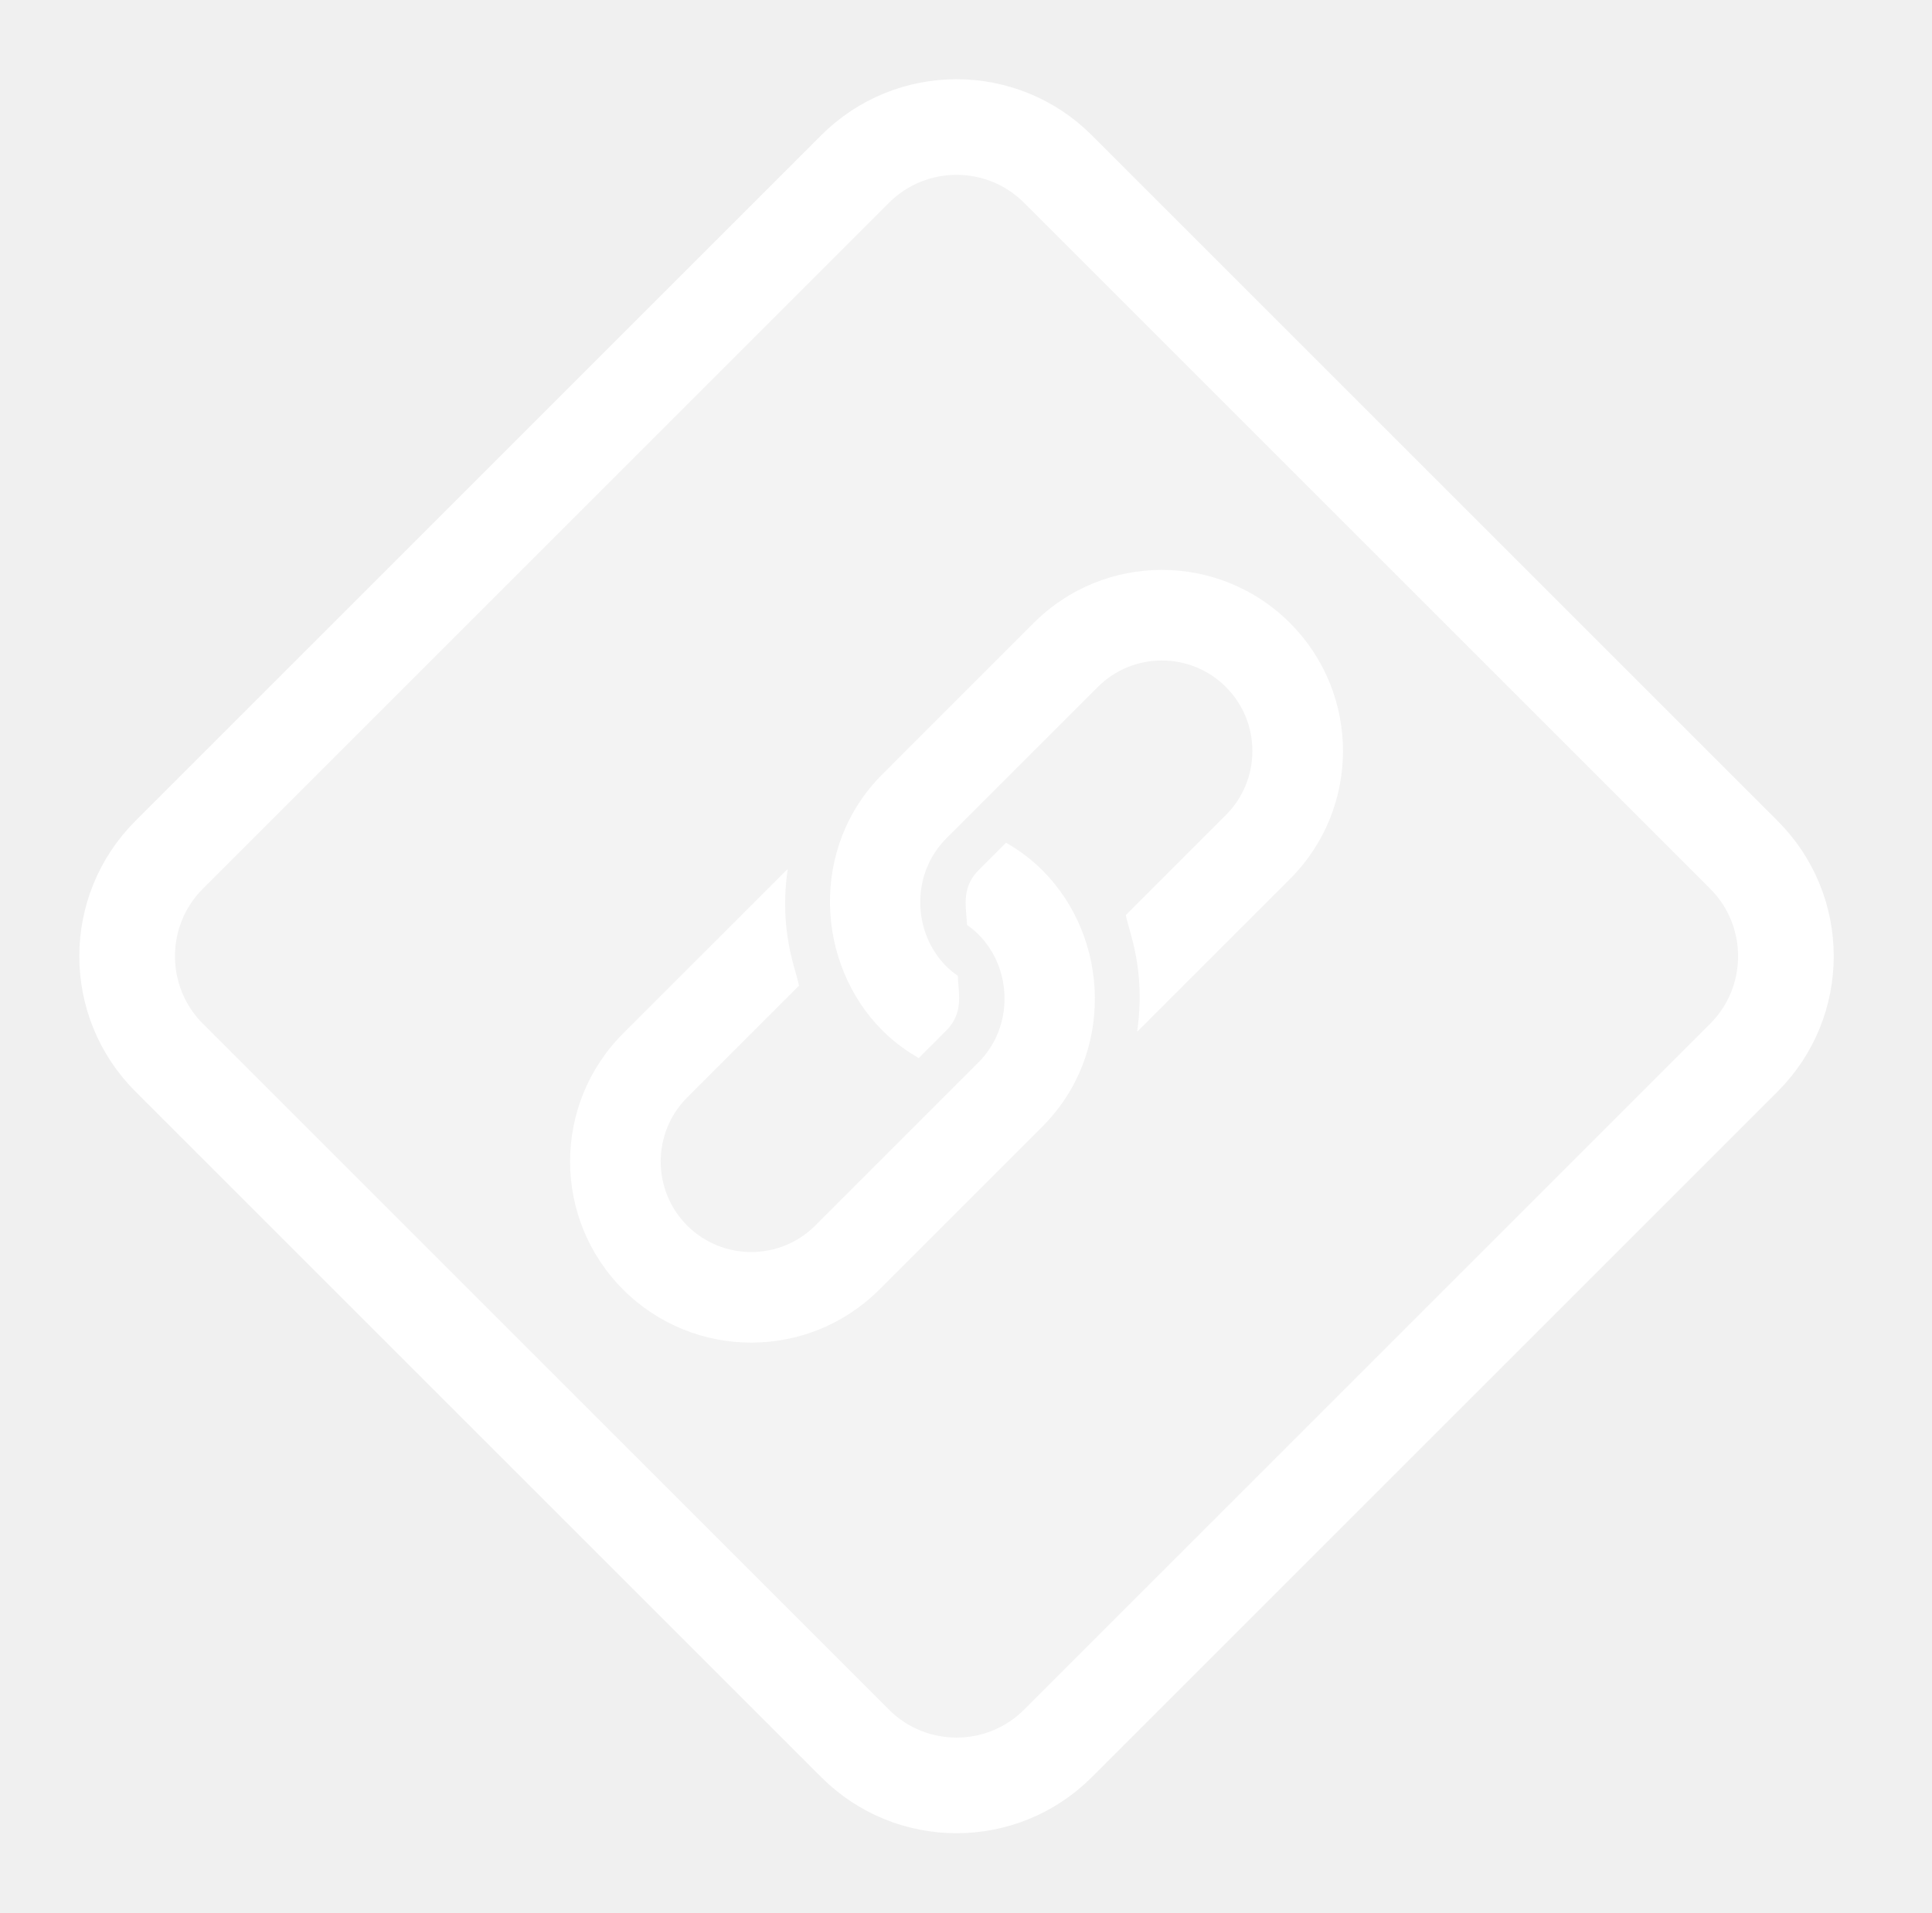
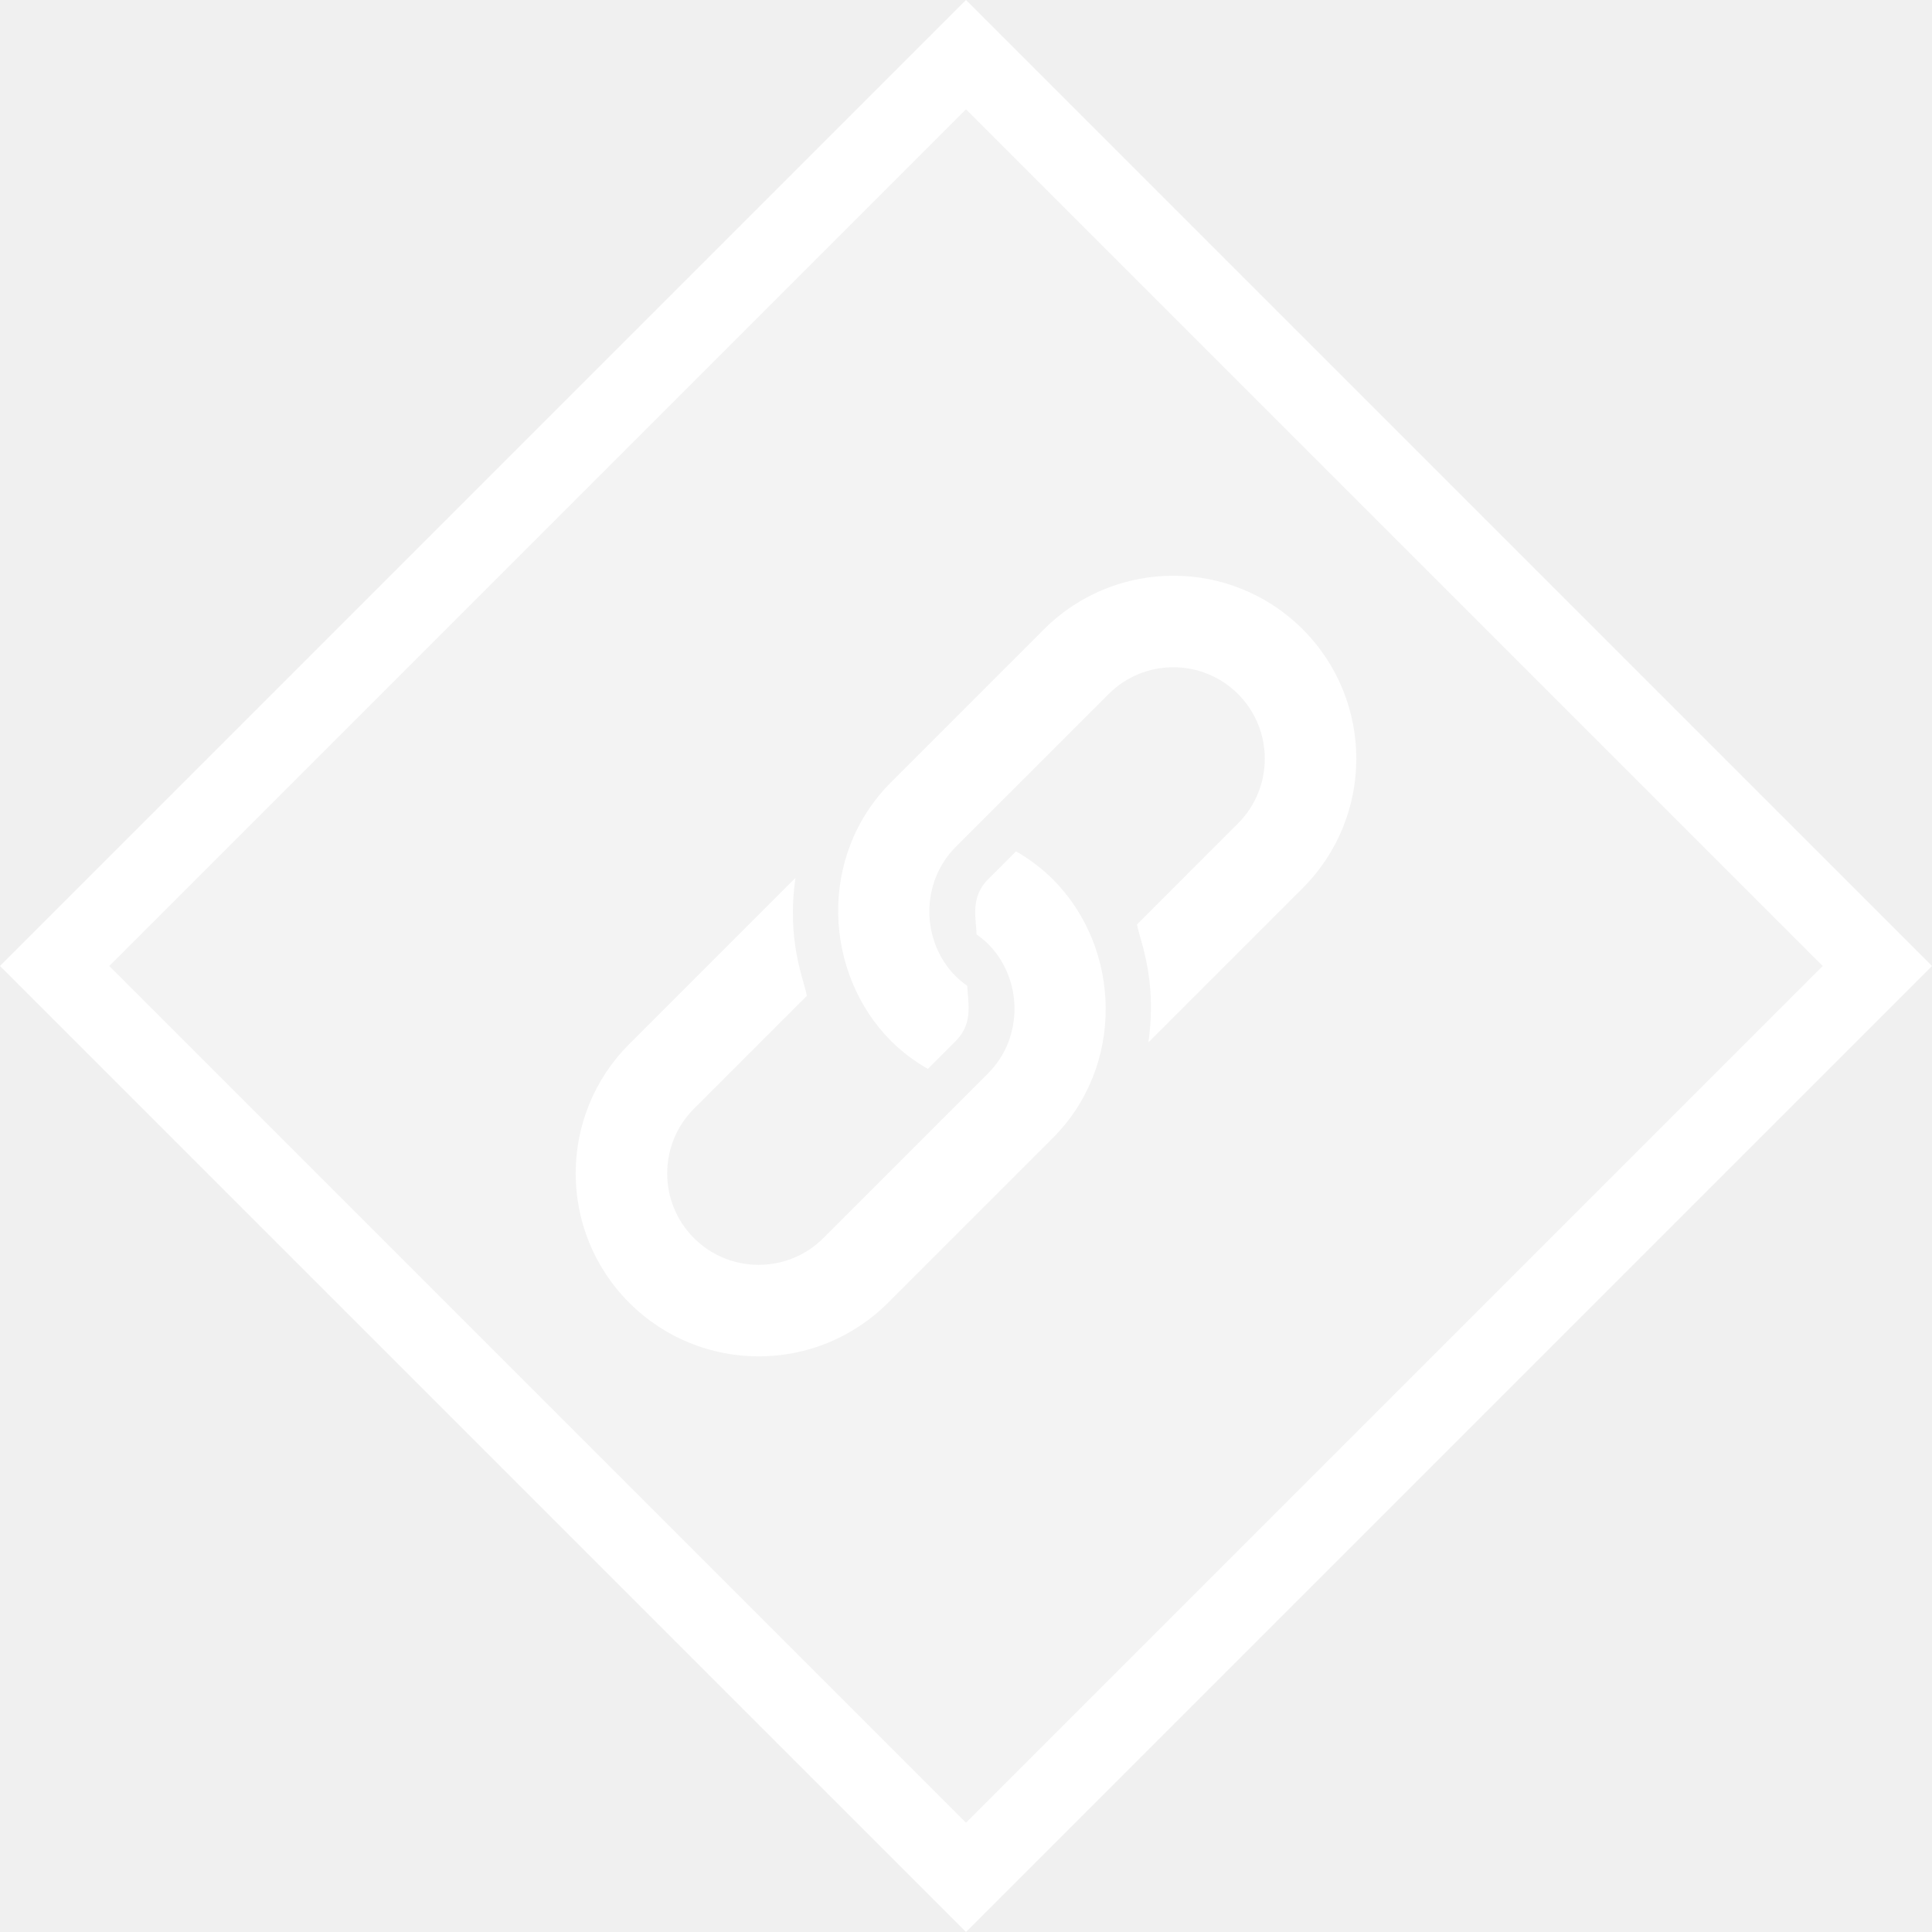
- <svg xmlns="http://www.w3.org/2000/svg" width="101" height="100" viewBox="0 0 101 100" fill="none">
-   <rect x="50.005" y="3.536" width="65.711" height="65.711" rx="7.5" transform="rotate(45 50.0051 3.53553)" fill="white" fill-opacity="0.2" stroke="white" stroke-width="5" />
+ <svg xmlns="http://www.w3.org/2000/svg" width="100" height="100" viewBox="0 0 100 100" fill="none">
+   <rect x="50" y="2.828" width="66.711" height="66.711" transform="rotate(45 50 2.82843)" fill="white" fill-opacity="0.2" stroke="white" stroke-width="4" />
  <g clip-path="url(#clip0)">
-     <path d="M67.434 32.573C63.736 28.875 57.74 28.875 54.041 32.573L46.127 40.488C42.301 44.314 42.655 50.41 46.127 53.881C46.708 54.462 47.351 54.936 48.03 55.326L49.475 53.881C50.422 52.934 50.089 51.826 50.072 51.026C49.864 50.879 49.661 50.72 49.475 50.533C47.693 48.752 47.613 45.698 49.475 43.836C49.751 43.56 57.222 36.089 57.39 35.922C59.236 34.075 62.239 34.075 64.086 35.922C65.933 37.768 65.933 40.771 64.086 42.618L58.854 47.85C59.006 48.687 59.914 50.67 59.447 53.941C59.469 53.918 59.497 53.904 59.519 53.881L67.434 45.966C71.133 42.268 71.133 36.272 67.434 32.573Z" fill="white" />
-     <path d="M54.497 45.511C53.916 44.929 53.273 44.455 52.593 44.066L51.149 45.511C50.201 46.458 50.535 47.566 50.552 48.365C50.76 48.513 50.962 48.672 51.149 48.859C52.93 50.64 53.01 53.694 51.149 55.555C50.872 55.832 42.782 63.922 42.62 64.084C40.774 65.93 37.771 65.93 35.924 64.084C34.078 62.237 34.078 59.234 35.924 57.387L41.769 51.542C41.618 50.705 40.71 48.722 41.177 45.451C41.154 45.473 41.127 45.488 41.104 45.511L32.576 54.039C28.878 57.737 28.878 63.733 32.576 67.432C36.274 71.13 42.27 71.13 45.969 67.432L54.497 58.904C58.252 55.149 58.046 49.06 54.497 45.511Z" fill="white" />
+     <path d="M67.429 32.573C63.731 28.875 57.735 28.875 54.036 32.573L46.121 40.488C42.296 44.314 42.65 50.41 46.121 53.881C46.703 54.462 47.346 54.936 48.025 55.326L49.469 53.881C50.417 52.934 50.084 51.826 50.066 51.026C49.858 50.879 49.656 50.72 49.469 50.533C47.688 48.752 47.608 45.698 49.469 43.836C49.746 43.56 57.217 36.089 57.384 35.922C59.231 34.075 62.234 34.075 64.081 35.922C65.927 37.768 65.927 40.771 64.081 42.618L58.849 47.85C59 48.687 59.908 50.67 59.441 53.941C59.464 53.918 59.491 53.904 59.514 53.881L67.429 45.966C71.127 42.268 71.127 36.272 67.429 32.573Z" fill="white" />
+     <path d="M54.492 45.511C53.91 44.929 53.267 44.455 52.588 44.066L51.144 45.511C50.196 46.458 50.529 47.566 50.547 48.365C50.755 48.513 50.957 48.672 51.144 48.859C52.925 50.64 53.005 53.694 51.144 55.555C50.867 55.832 42.777 63.922 42.615 64.084C40.769 65.93 37.765 65.93 35.919 64.084C34.072 62.237 34.072 59.234 35.919 57.387L41.764 51.542C41.613 50.705 40.705 48.722 41.172 45.451C41.149 45.473 41.122 45.488 41.099 45.511L32.571 54.039C28.872 57.737 28.872 63.733 32.571 67.432C36.269 71.13 42.265 71.13 45.963 67.432L54.492 58.904C58.246 55.149 58.041 49.06 54.492 45.511Z" fill="white" />
  </g>
  <defs>
    <clipPath id="clip0">
-       <rect width="40.406" height="40.406" fill="white" transform="translate(29.8021 29.7995)" />
+       <rect width="40.406" height="40.406" fill="white" transform="translate(29.7969 29.7995)" />
    </clipPath>
  </defs>
</svg>
